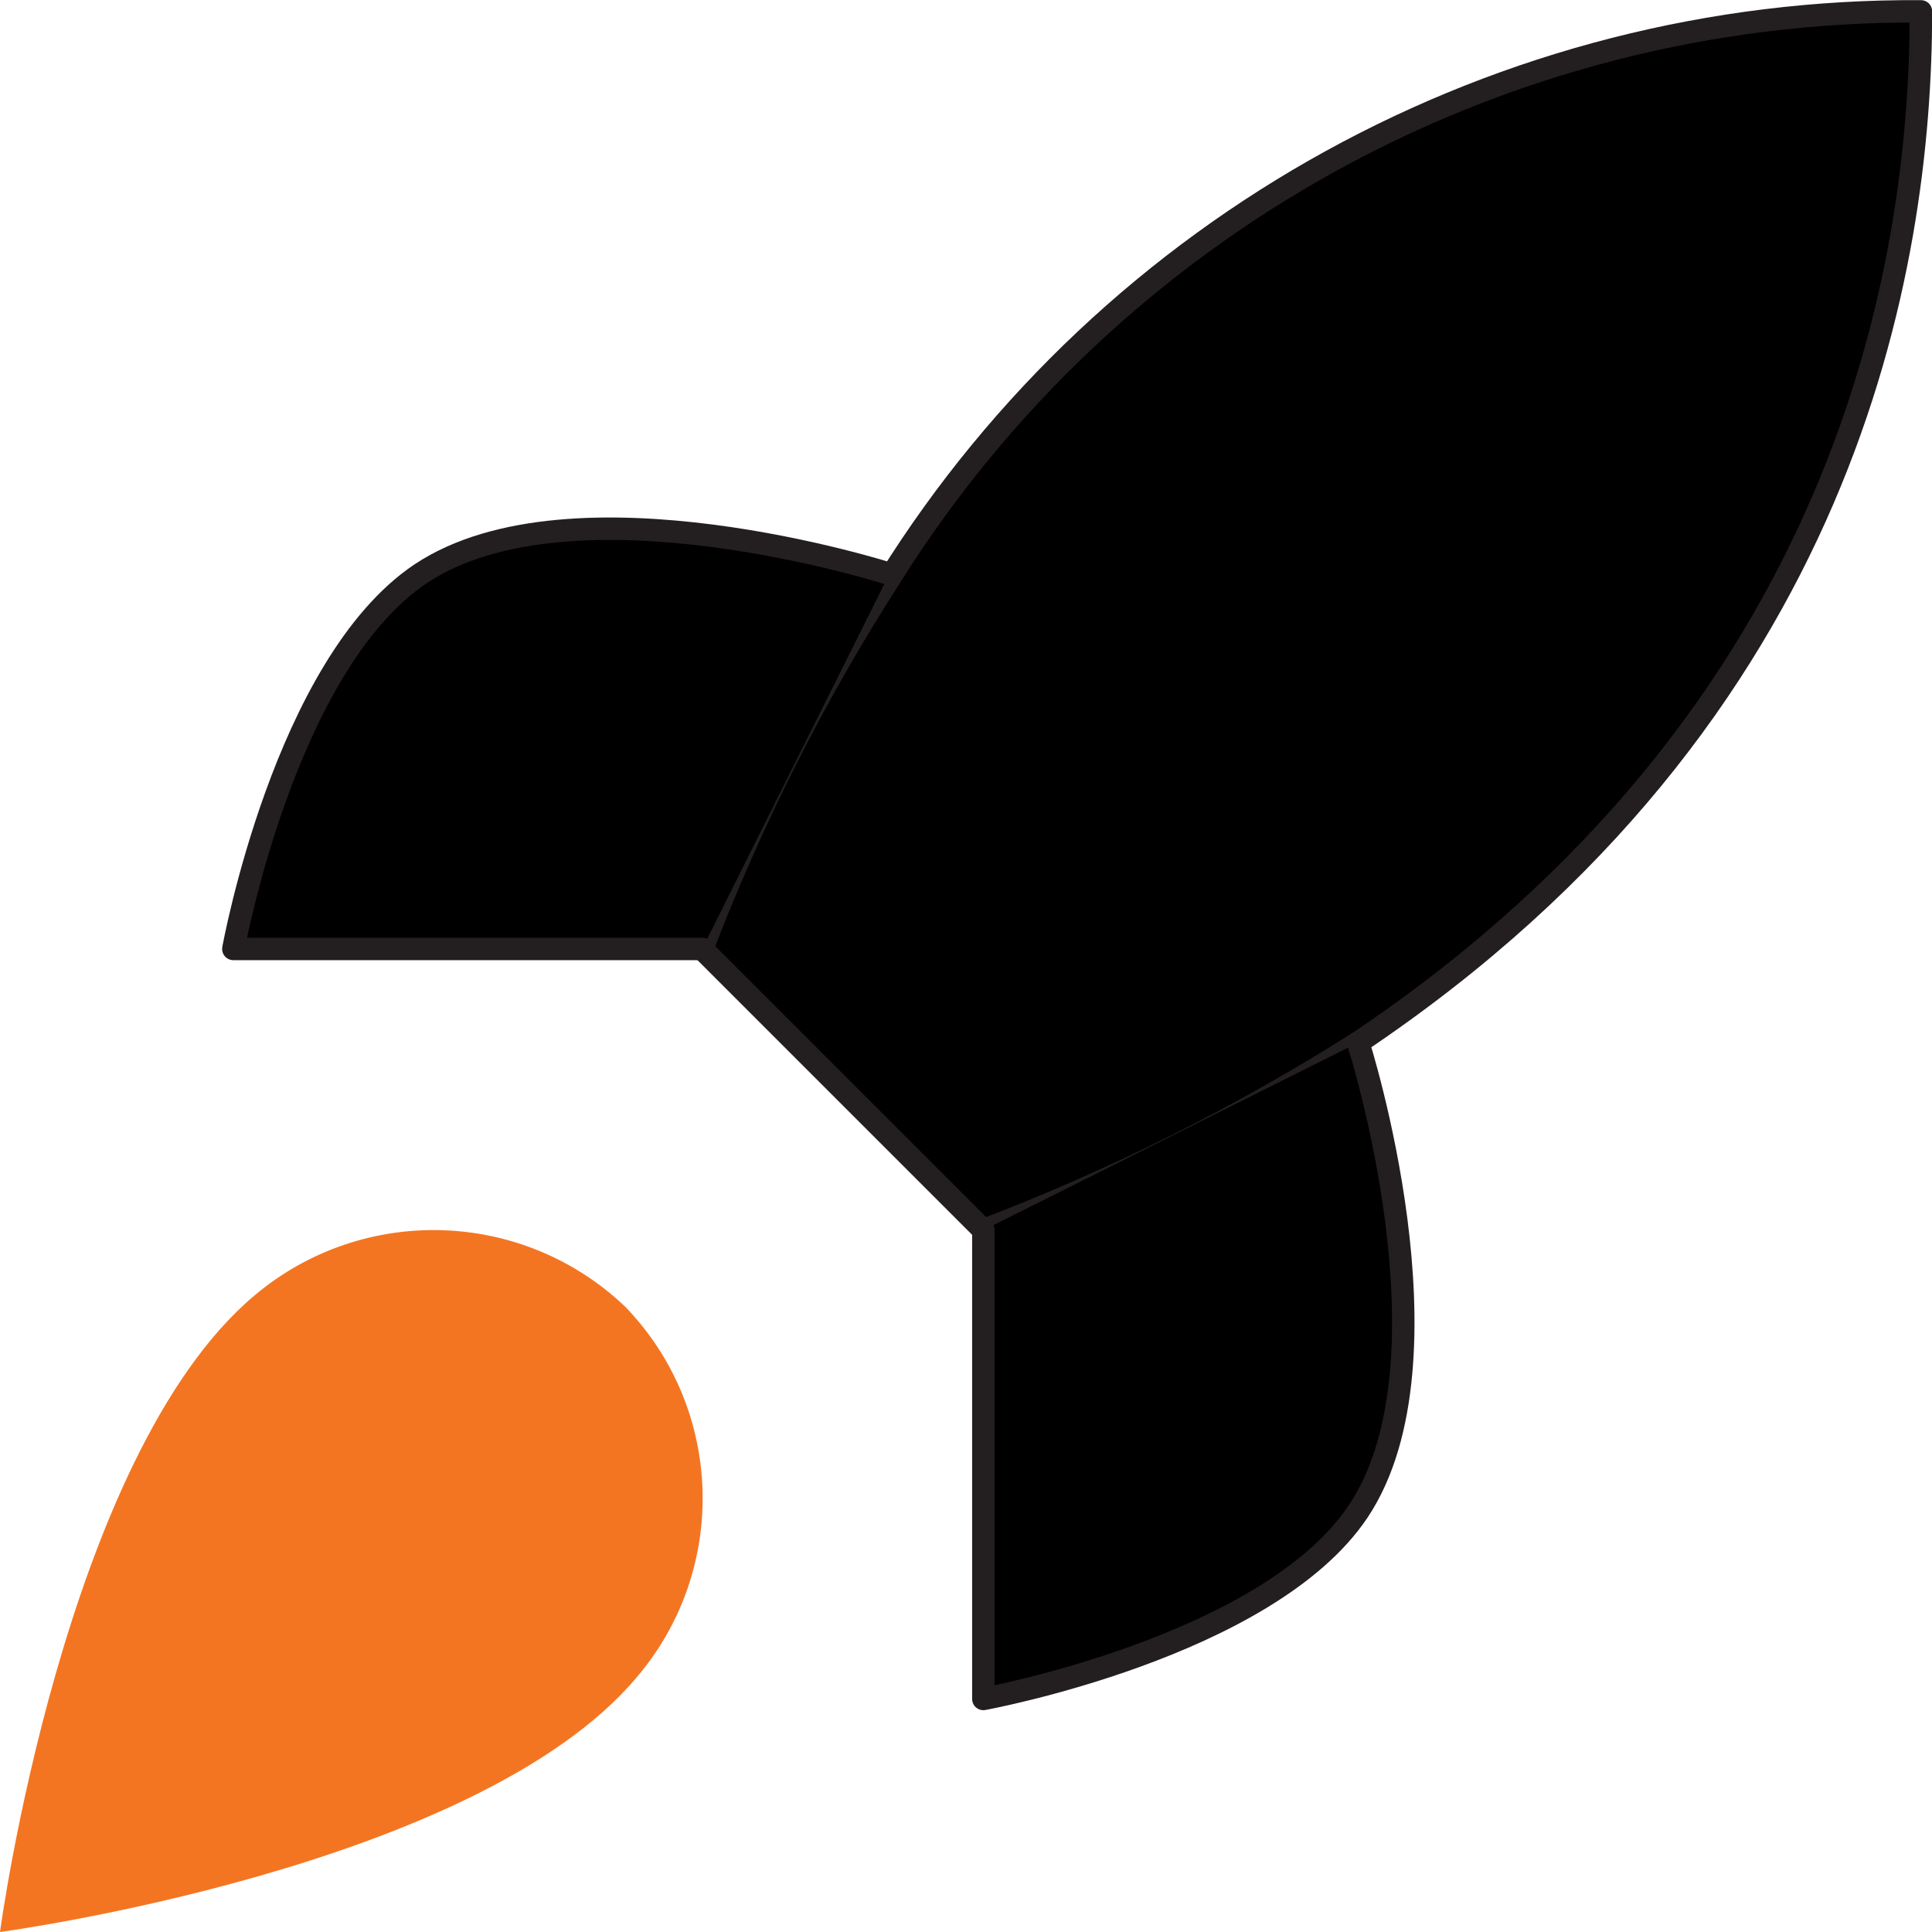
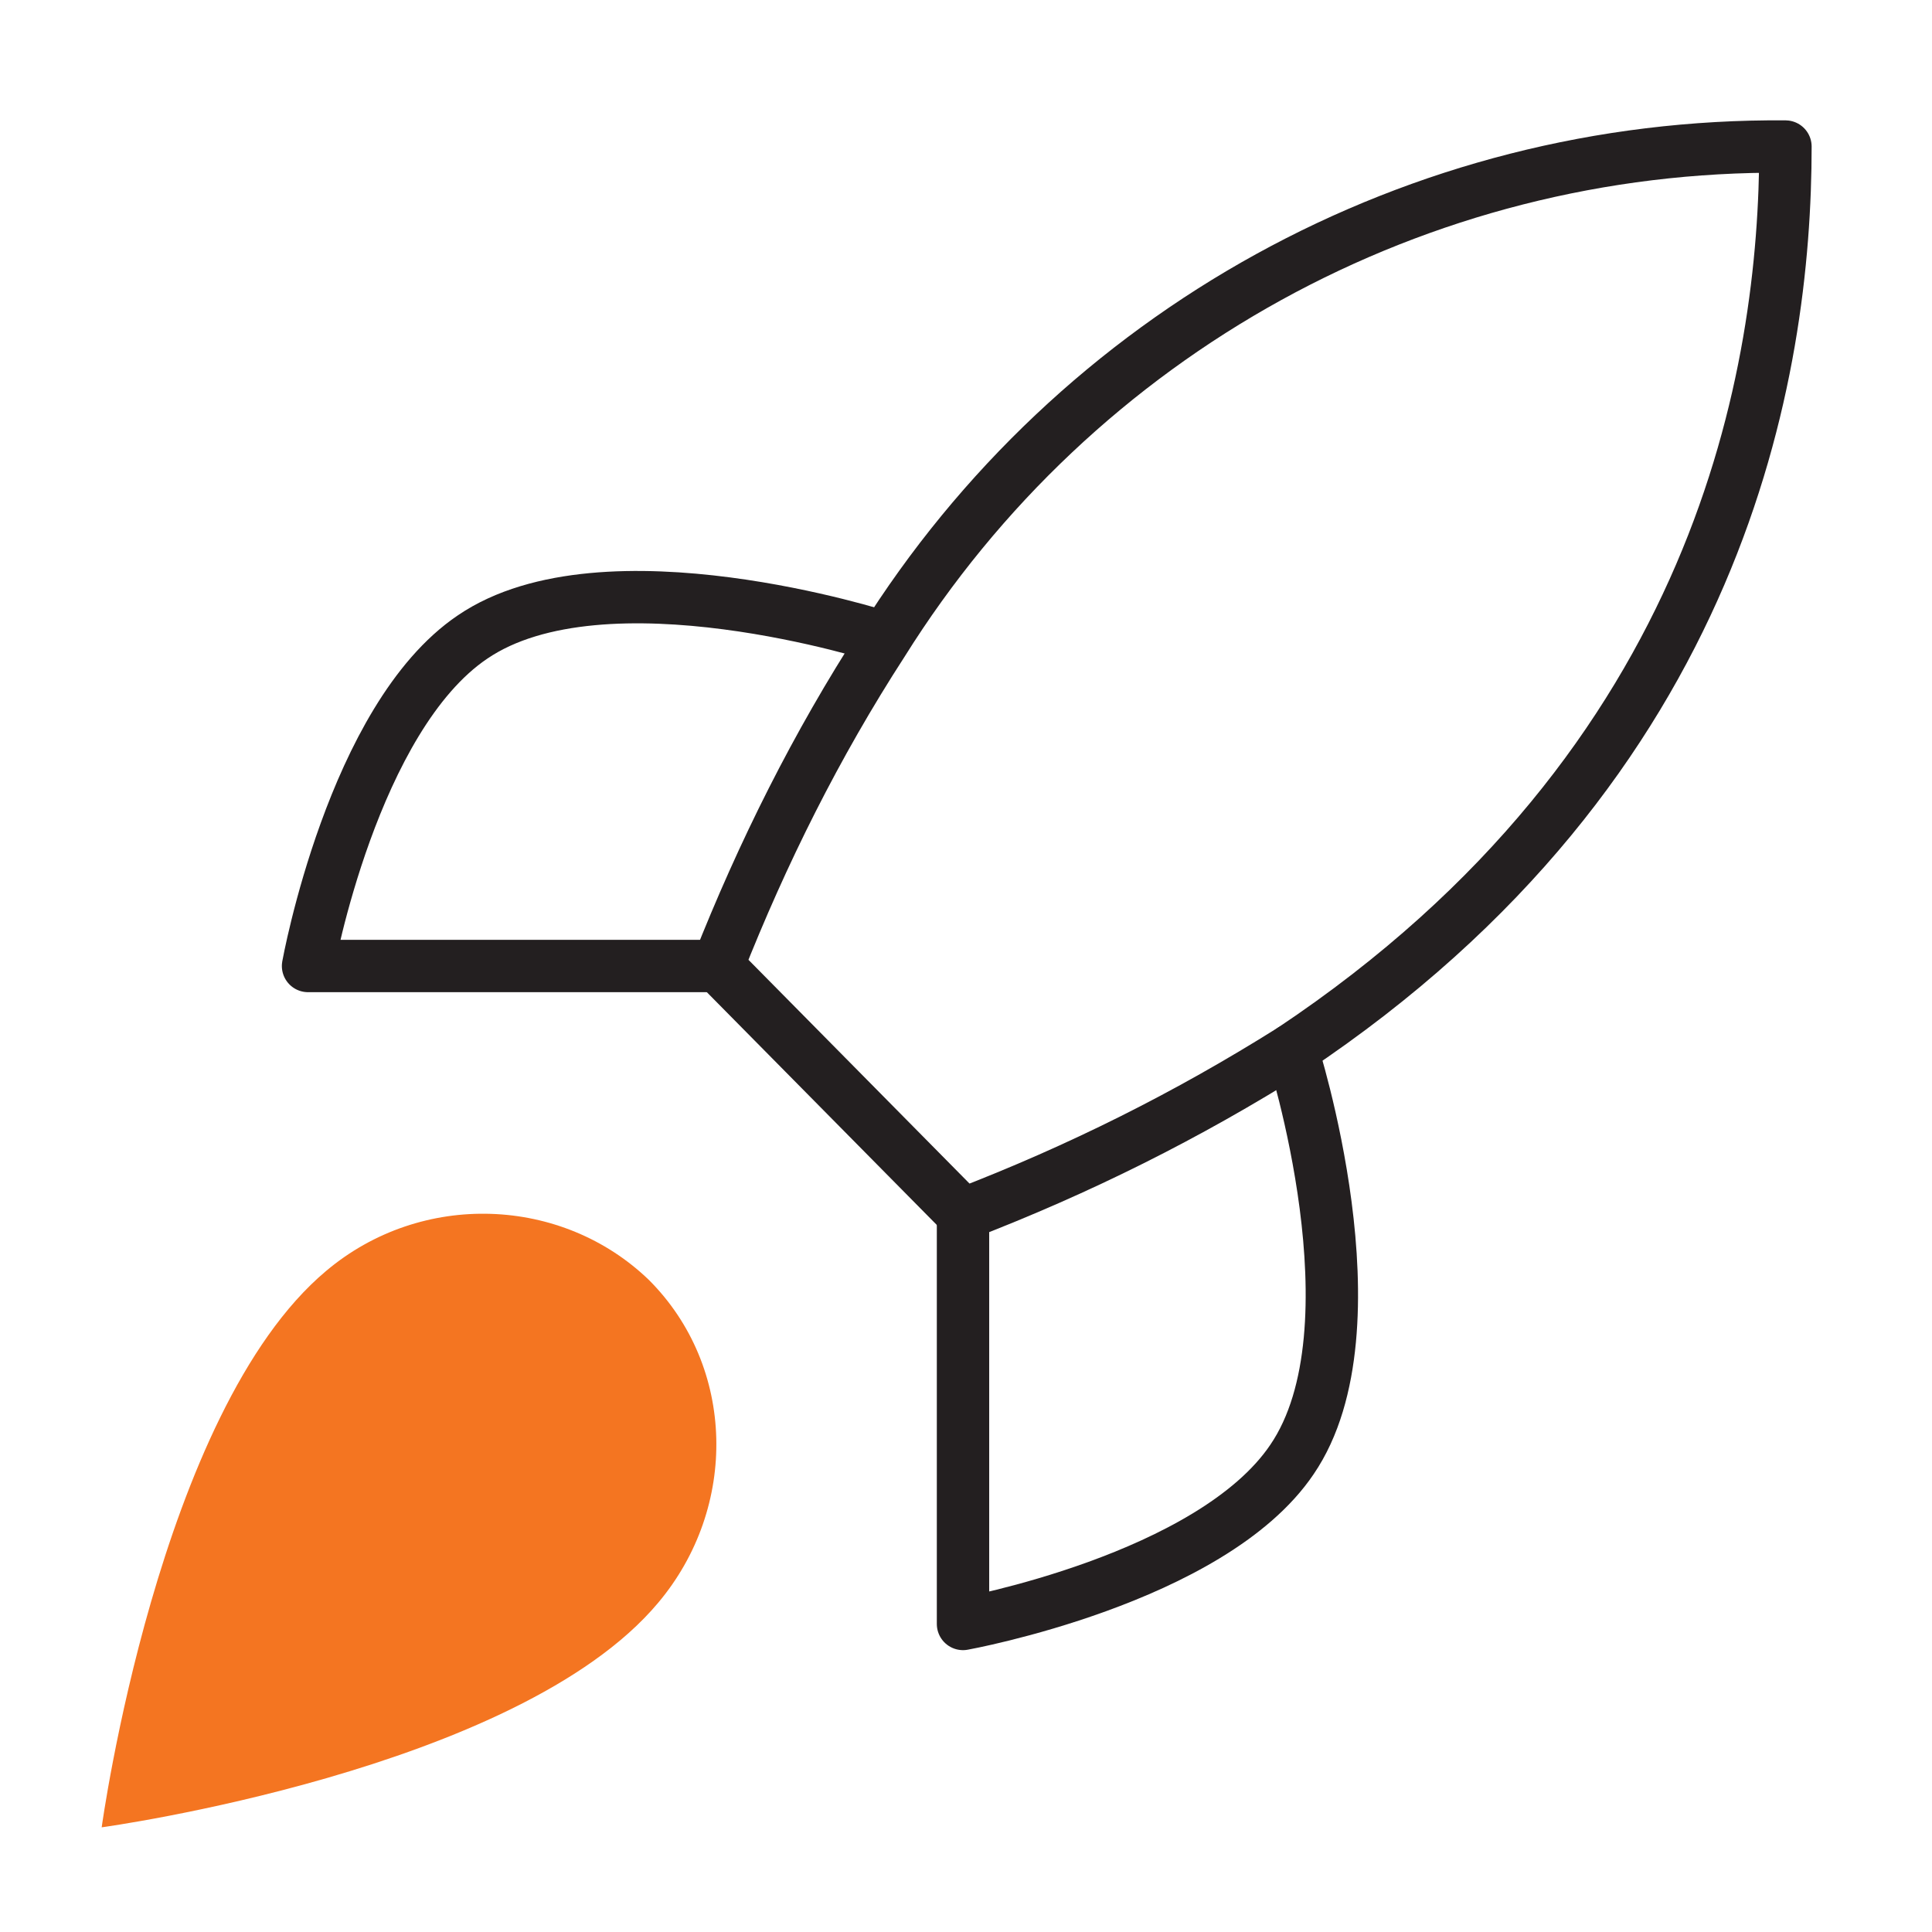
- <svg xmlns="http://www.w3.org/2000/svg" viewBox="0 0 64.58 64.58">
-   <defs>
-     <style>.cls-1{fill:#f47521;}.cls-2{stroke:#231f20;stroke-linecap:round;stroke-linejoin:round;stroke-width:0.75px;}</style>
-   </defs>
-   <g id="Layer_2" data-name="Layer 2">
-     <g id="Layer_1-2" data-name="Layer 1">
-       <path class="cls-1" d="M8.51,43.3C2.13,48.66,0,64.58,0,64.58s15.92-2.13,21.28-8.51a9.22,9.22,0,0,0-.38-12.39A9.29,9.29,0,0,0,8.51,43.3Z" />
-       <path class="cls-2" d="M32.87,41.12l-9.4-9.4a68.16,68.16,0,0,1,6.26-12.38A40.36,40.36,0,0,1,64.21.38c0,8.52-2.45,23.5-18.81,34.47A70.19,70.19,0,0,1,32.87,41.12Z" />
-       <path class="cls-2" d="M23.47,31.72H7.8s1.72-9.5,6.26-12.54c5.08-3.39,15.67,0,15.67,0" />
-       <path class="cls-2" d="M32.87,41.12V56.79s9.49-1.73,12.53-6.27c3.39-5.08,0-15.67,0-15.67" />
-     </g>
-   </g>
+ <svg xmlns="http://www.w3.org/2000/svg" version="1.1" id="Layer_1" x="0px" y="0px" viewBox="0 0 64.6 64.6" style="enable-background:new 0 0 64.6 64.6;" xml:space="preserve">
+   <style type="text/css">
+ 	.st0{fill:#F47521;}
+ 	.st1{fill:none;stroke:#231F20;stroke-width:1.751;stroke-linecap:round;stroke-linejoin:round;}
+ </style>
+   <path class="st0" d="M10.9,42.5c-5.6,4.7-7.5,18.6-7.5,18.6s13.9-1.9,18.6-7.5c2.7-3.2,2.6-7.9-0.3-10.8  C18.8,40,14.1,39.8,10.9,42.5z" />
+   <path class="st1" d="M32.2,40.6L24,32.3c1.5-3.8,3.3-7.4,5.5-10.8C36,11.1,47.4,4.8,59.7,4.9c0,7.5-2.1,20.6-16.5,30.2  C39.7,37.3,36.1,39.1,32.2,40.6z" />
+   <path class="st1" d="M24,32.3H10.3c0,0,1.5-8.3,5.5-11c4.4-3,13.7,0,13.7,0" />
+   <path class="st1" d="M32.2,40.6v13.7c0,0,8.3-1.5,11-5.5c3-4.4,0-13.7,0-13.7" />
</svg>
